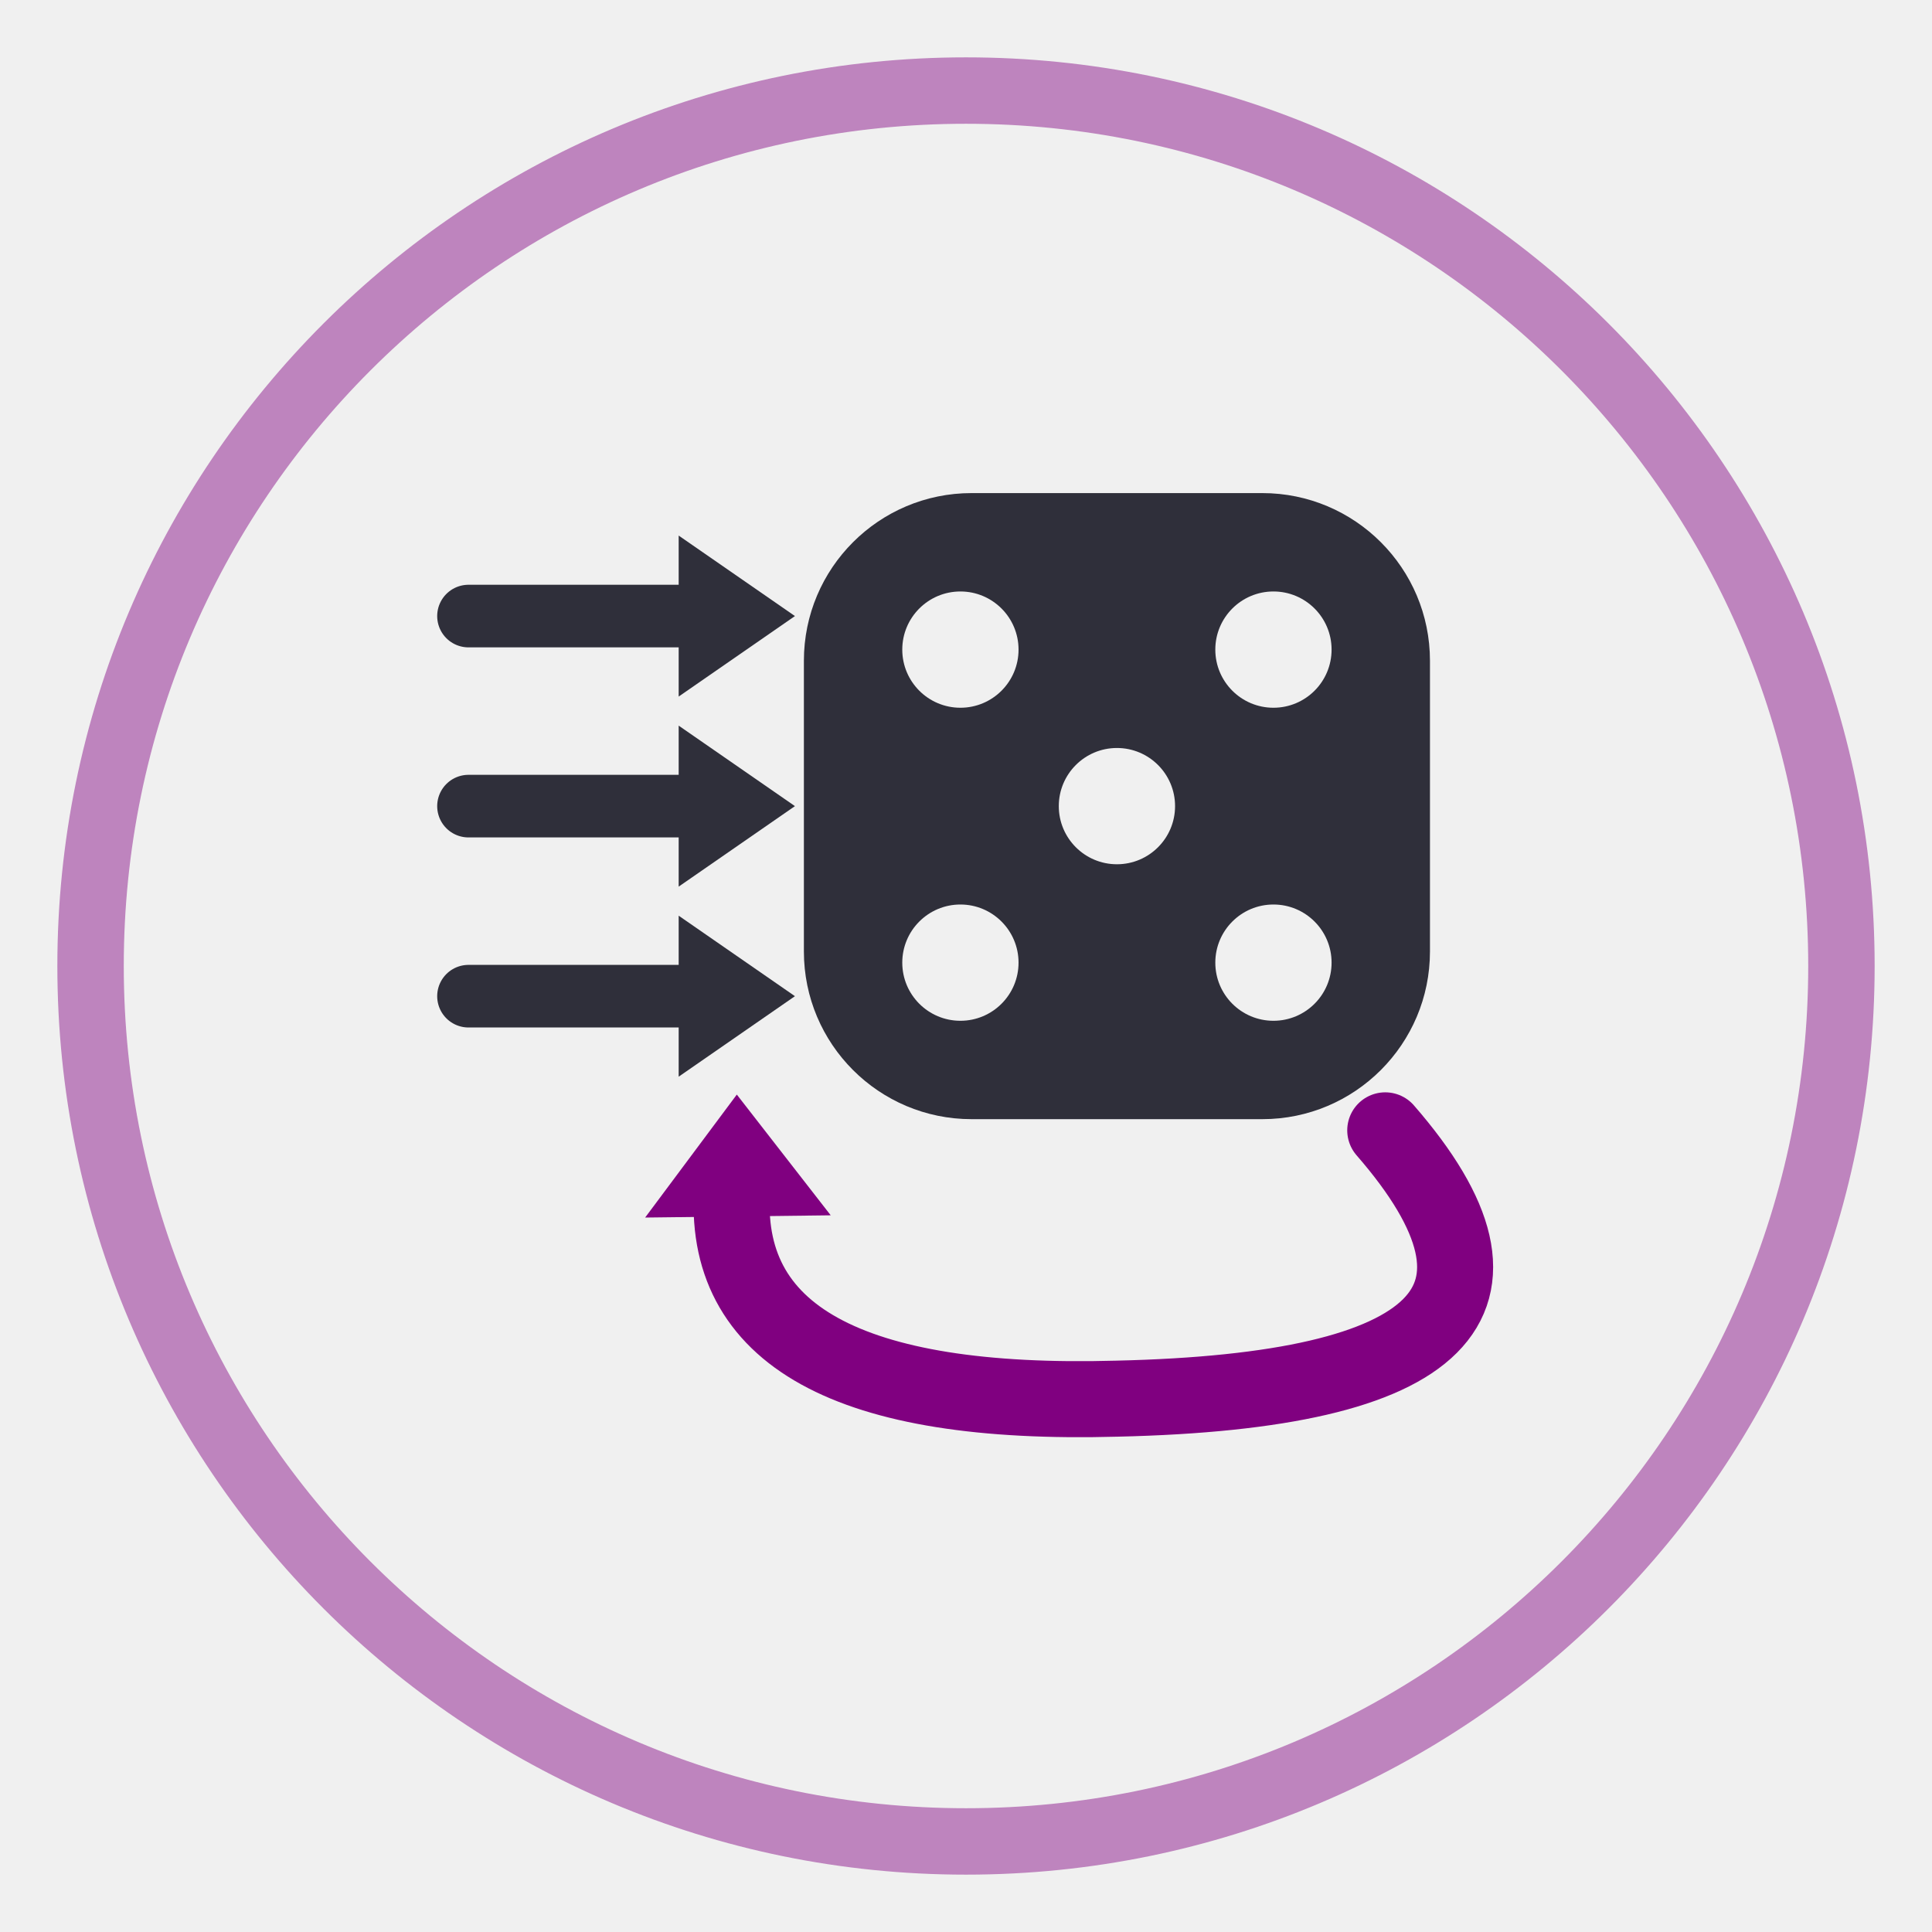
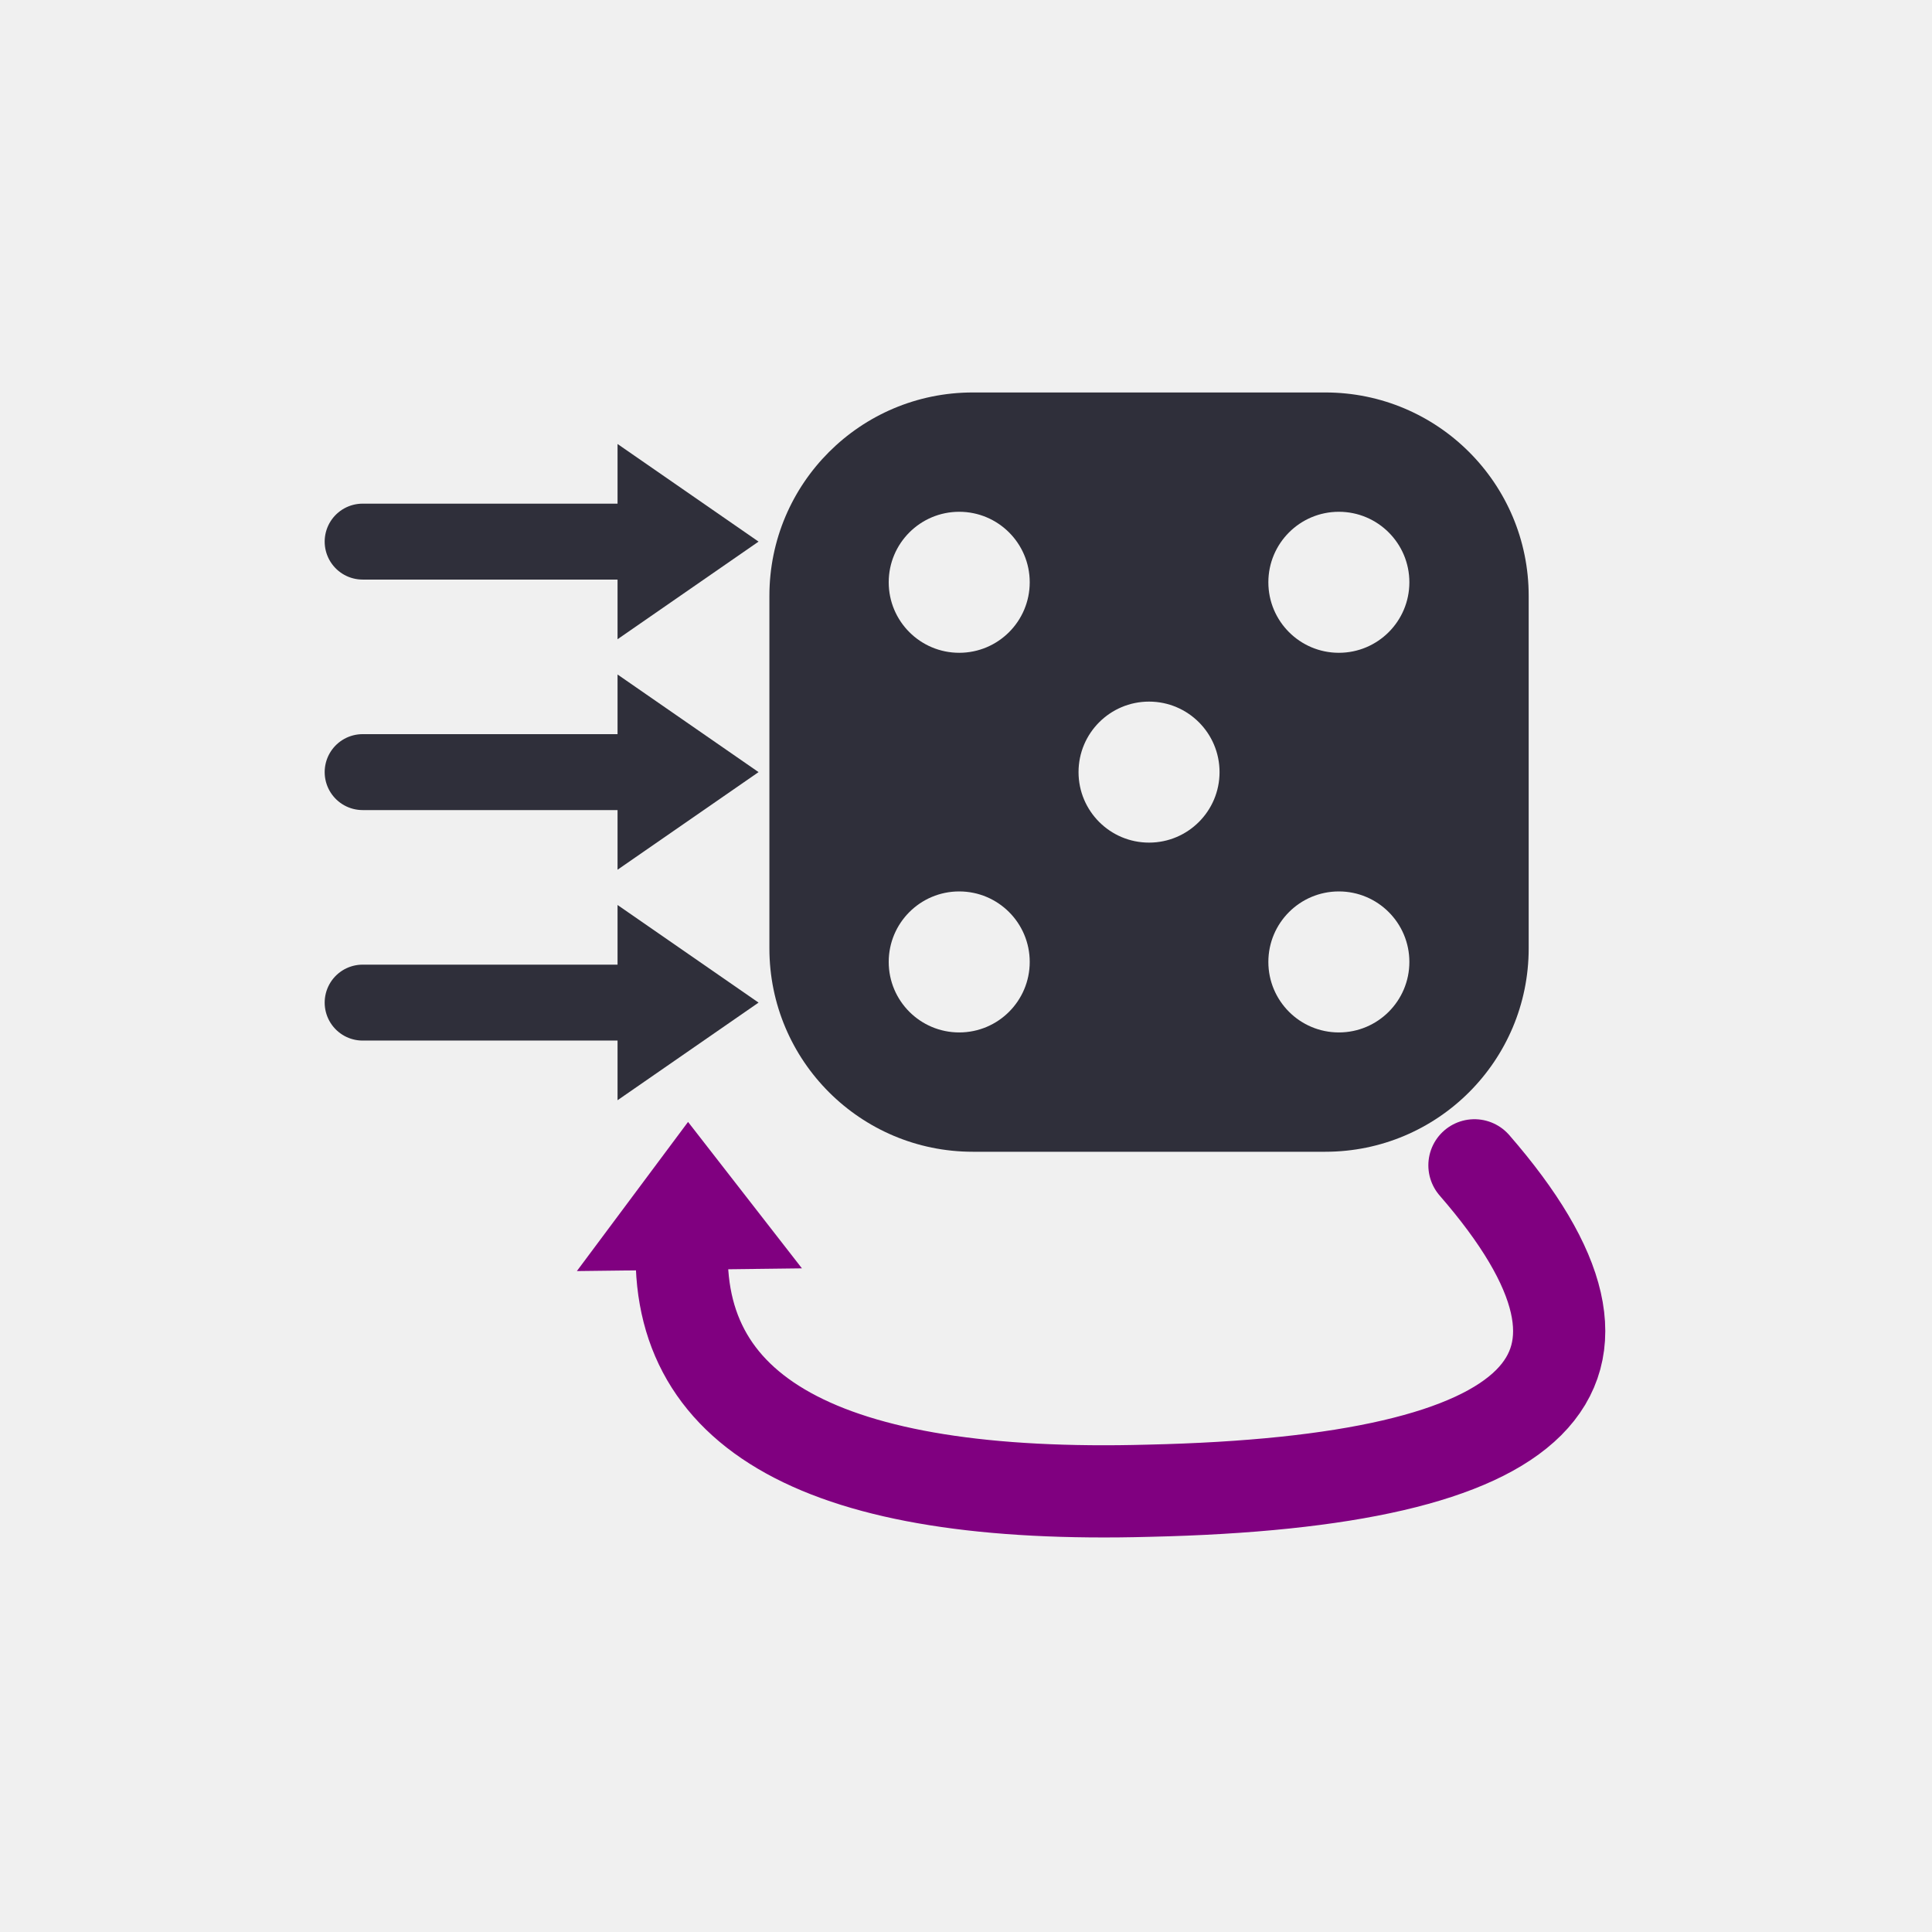
<svg xmlns="http://www.w3.org/2000/svg" viewBox="0 0 64 64" width="64" height="64" role="img" aria-label="1-adaptive weak PRF">
-   <circle cx="32" cy="32" r="29" fill="none" stroke="#800080" stroke-width="2.2" opacity="0.45" />
-   <g transform="translate(32,32) scale(0.7407) translate(-27.250,-36.150)">
+   <g transform="translate(32,32) scale(0.8983) translate(-27.250,-36.150)">
    <defs>
      <mask id="d">
        <rect width="64" height="64" fill="#fff" />
        <circle cx="27" cy="22" r="2.6" fill="#000" />
        <circle cx="41" cy="22" r="2.6" fill="#000" />
        <circle cx="34" cy="29" r="2.6" fill="#000" />
        <circle cx="27" cy="36" r="2.6" fill="#000" />
        <circle cx="41" cy="36" r="2.6" fill="#000" />
      </mask>
    </defs>
    <rect x="20" y="15" width="28" height="28" rx="7.5" fill="#2f2f3a" mask="url(#d)" />
    <path d="M5 20.5 H16 M5 29 H16 M5 37.5 H16" stroke="#2f2f3a" stroke-width="2.8" stroke-linecap="round" />
    <path d="M14.4 16.9 L19.6 20.5 L14.4 24.1 Z M14.4 25.4 L19.6 29 L14.4 32.6 Z M14.4 33.9 L19.6 37.5 L14.4 41.1 Z" fill="#2f2f3a" />
    <path d="M46 43.5 Q56 55 34 55.5 Q16 56 16.8 46" fill="none" stroke="#800080" stroke-width="3.4" stroke-linecap="round" />
    <path d="M12.9 47.4 L17 41.9 L21.2 47.3 Z" fill="#800080" />
  </g>
</svg>
